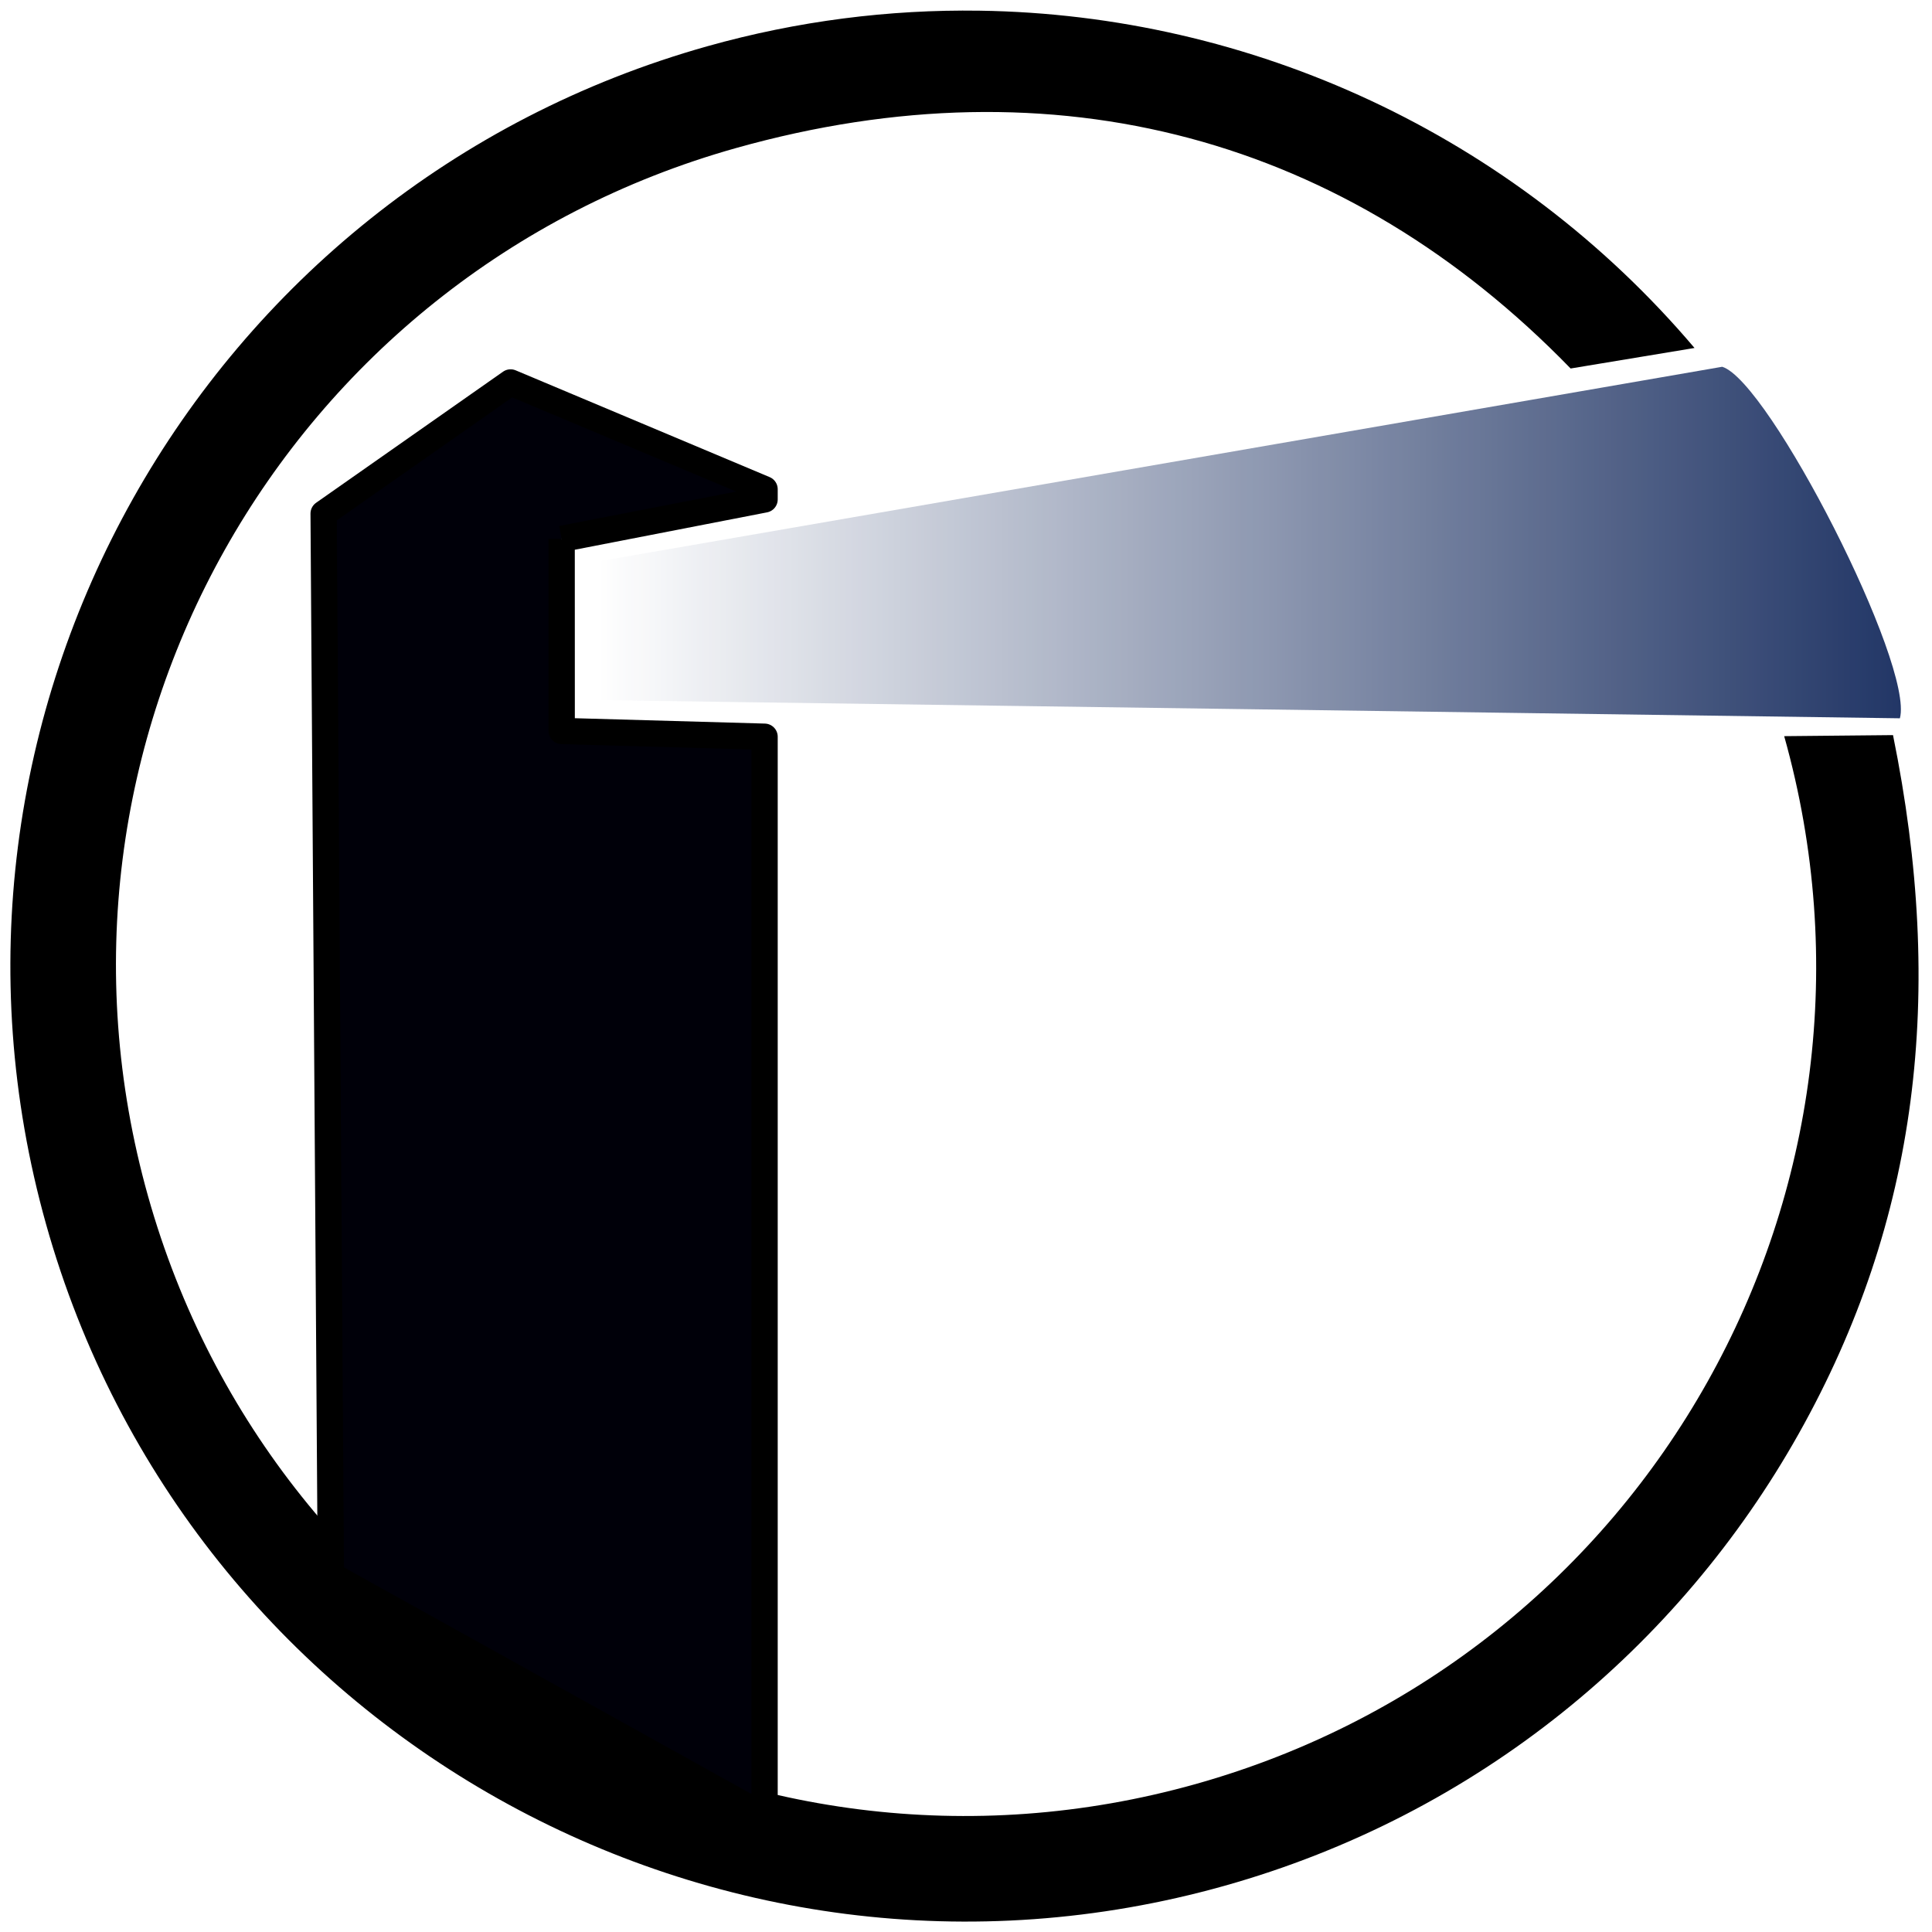
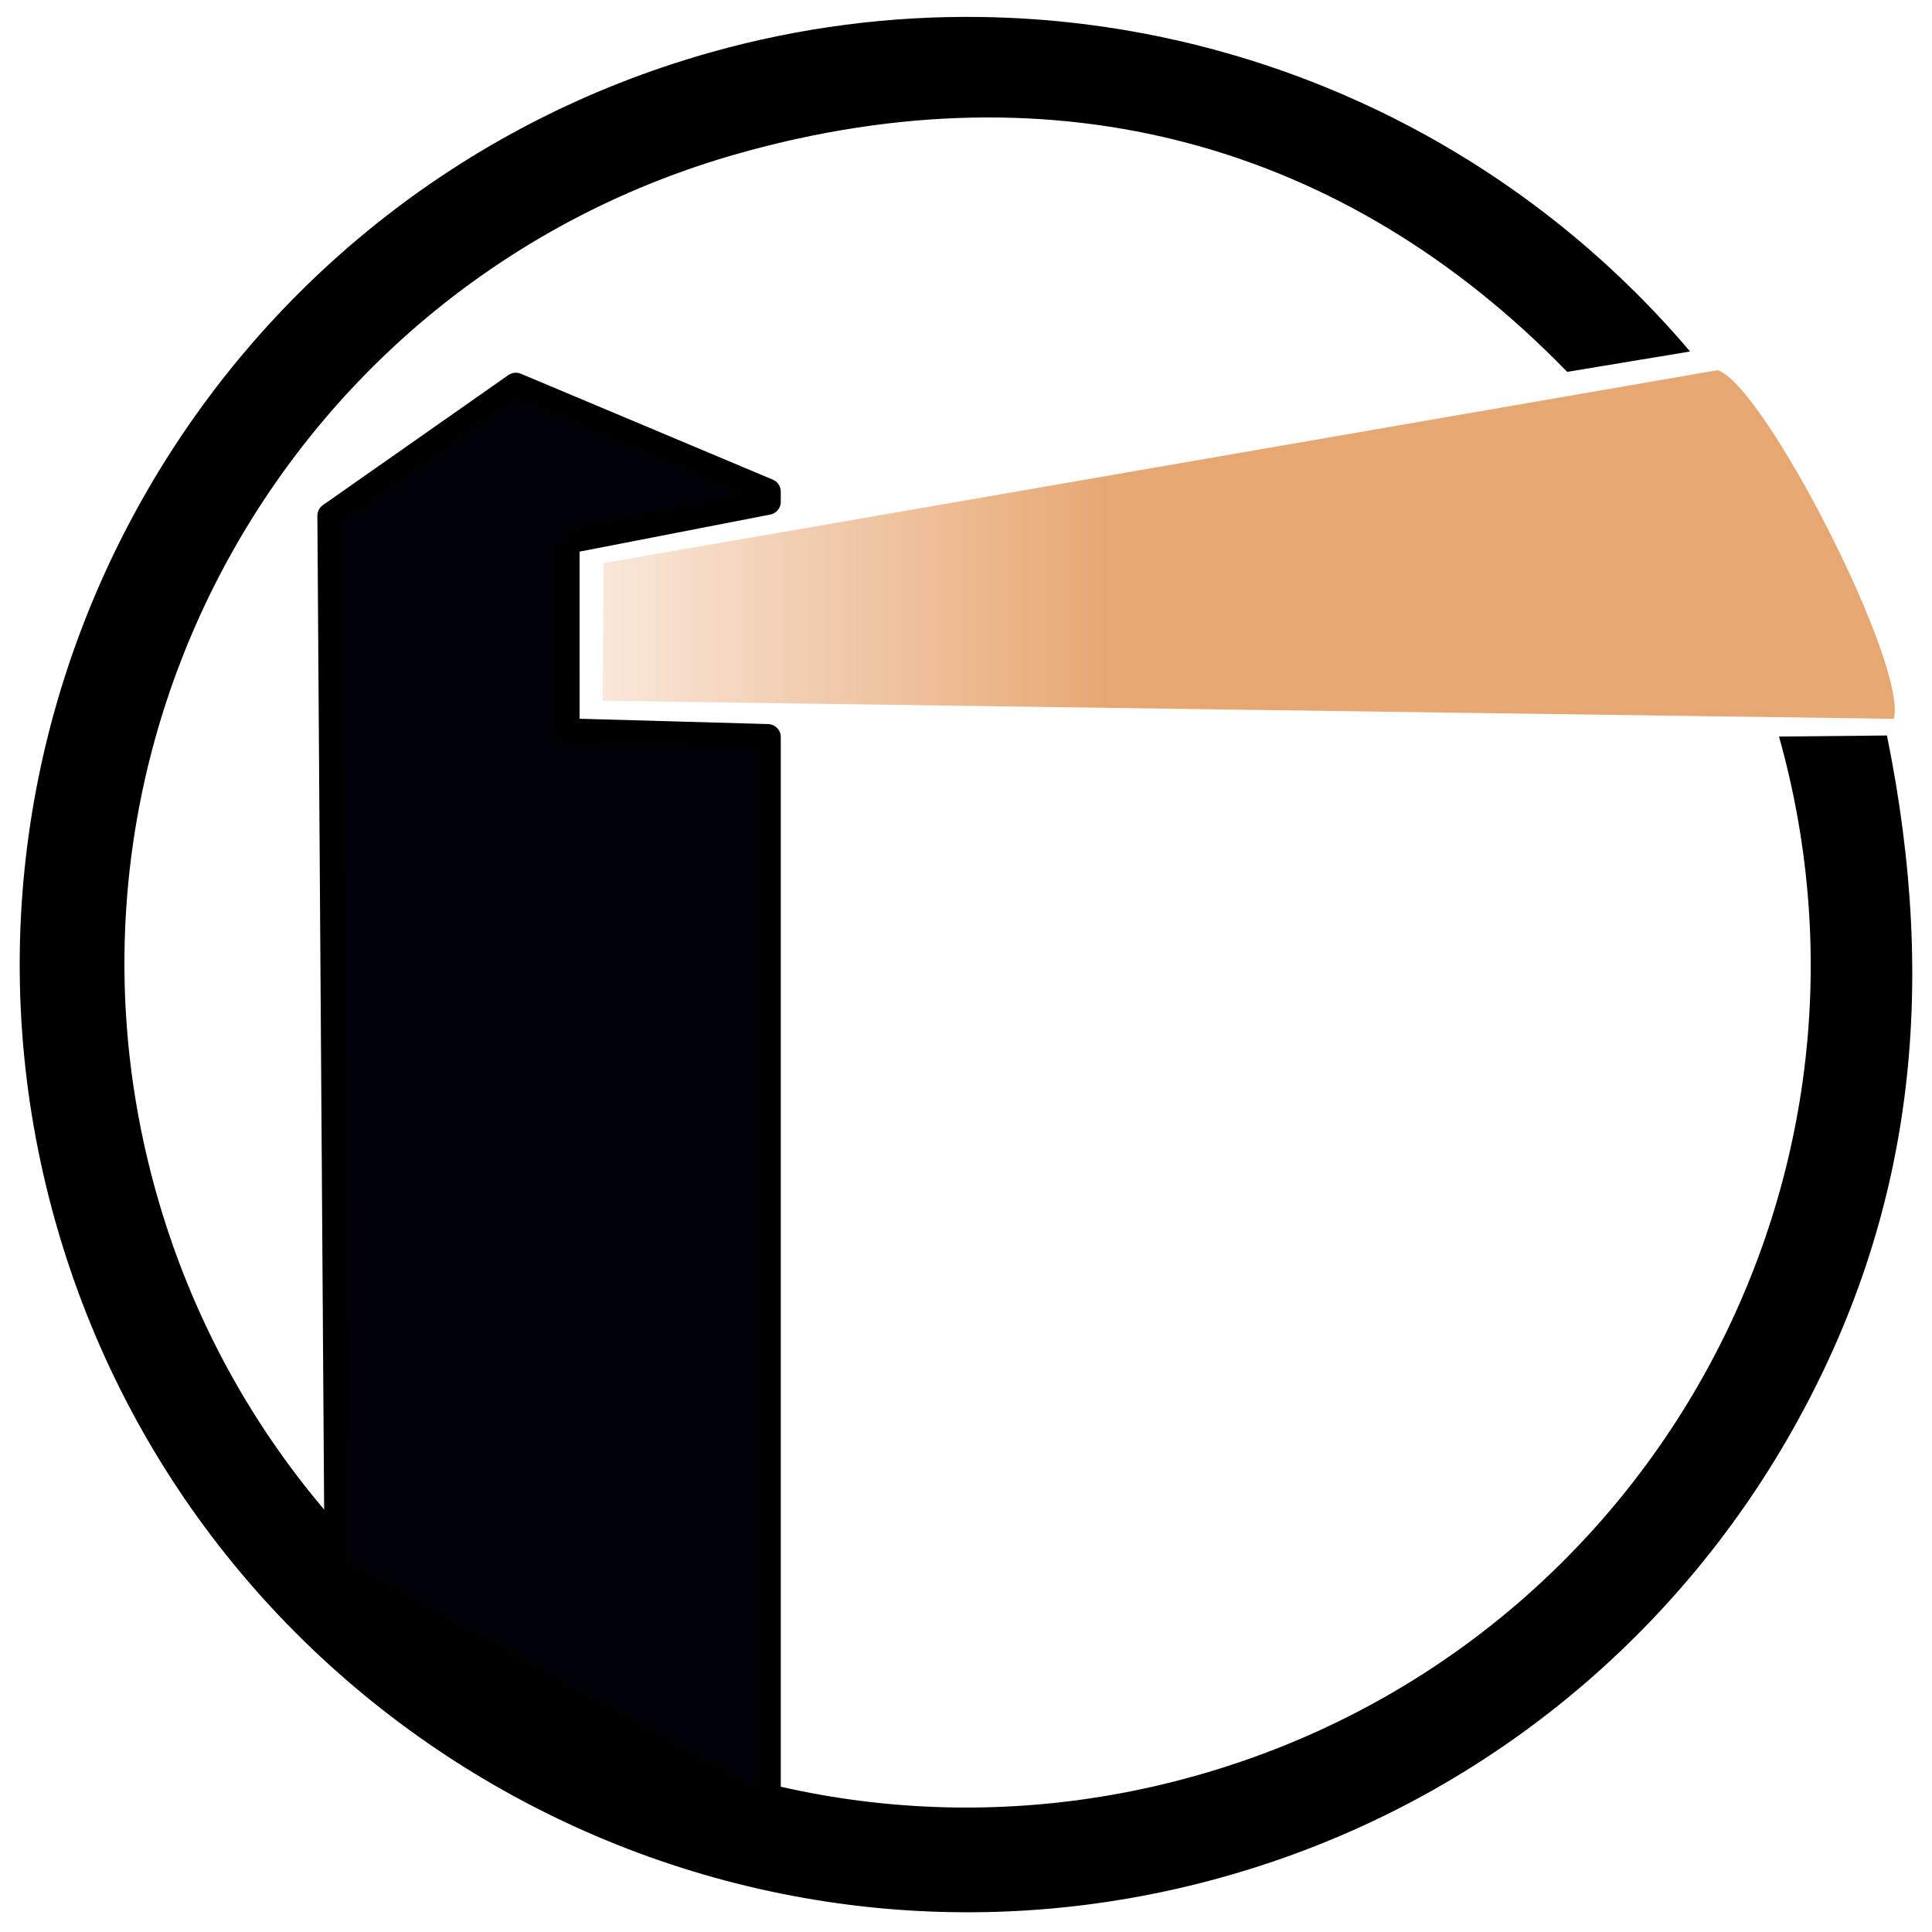
- <svg xmlns="http://www.w3.org/2000/svg" xmlns:xlink="http://www.w3.org/1999/xlink" width="183.754" height="183.754" id="svg2" version="1.1" style="display:inline">
+ <svg xmlns="http://www.w3.org/2000/svg" xmlns:xlink="http://www.w3.org/1999/xlink" width="98" height="98" id="svg2" version="1.1" style="display:inline">
  <defs id="defs4">
    <linearGradient id="linearGradient4343">
-       <stop id="stop4345" offset="0" style="stop-color:#ffffff;stop-opacity:1;" />
-       <stop id="stop4347" offset="1" style="stop-color:#0f2559;stop-opacity:1;" />
+       <stop id="stop4345" offset="0" style="stop-color:#f8e5d6;stop-opacity:1;" />
+       <stop style="stop-color:#e59f66;stop-opacity:1;" offset="0.396" id="stop3783" />
+       <stop style="stop-color:#e5a066;stop-opacity:1;" offset="1" id="stop3761" />
    </linearGradient>
-     <linearGradient xlink:href="#linearGradient4343" id="linearGradient4341" x1="295.096" y1="340.004" x2="418.996" y2="340.004" gradientUnits="userSpaceOnUse" spreadMethod="pad" />
+     <linearGradient xlink:href="#linearGradient4343" id="linearGradient3769" x1="268.775" y1="401.777" x2="334.313" y2="401.777" gradientUnits="userSpaceOnUse" />
  </defs>
-   <g id="layer1" transform="translate(-238.2004,-288.4032)">
-     <path style="font-size:medium;font-style:normal;font-variant:normal;font-weight:normal;font-stretch:normal;text-indent:0;text-align:start;text-decoration:none;line-height:normal;letter-spacing:normal;word-spacing:normal;text-transform:none;direction:ltr;block-progression:tb;writing-mode:lr-tb;text-anchor:start;baseline-shift:baseline;color:#000000;fill:#000000;fill-opacity:1;stroke:none;stroke-width:13.301;marker:none;visibility:visible;display:inline;overflow:visible;enable-background:accumulate;font-family:Sans;-inkscape-font-specification:Sans" d="m 331.36,289.419 c -8.609,-0.124 -17.316,0.976 -25.866,3.378 -48.262,13.559 -76.465,63.802 -62.906,112.064 13.559,48.262 63.802,76.465 112.064,62.906 24.131,-6.78 43.247,-22.73 54.636,-43.018 11.389,-20.288 13.948,-41.885 8.958,-66.429 l -10.35,0.1 c 12.09,43.031 -12.93,87.572 -55.961,99.662 -43.031,12.09 -87.572,-12.907 -99.662,-55.937 -12.09,-43.031 12.907,-87.572 55.937,-99.662 30.439,-8.552 58.093,-0.939 79.374,20.968 l 11.784,-1.952 C 382.132,301.18 357.186,289.79 331.36,289.419 z" id="path2988" />
+   <g id="layer1" transform="translate(-238.2004,-374.1572)">
+     <path style="font-size:medium;font-style:normal;font-variant:normal;font-weight:normal;font-stretch:normal;text-indent:0;text-align:start;text-decoration:none;line-height:normal;letter-spacing:normal;word-spacing:normal;text-transform:none;direction:ltr;block-progression:tb;writing-mode:lr-tb;text-anchor:start;baseline-shift:baseline;color:#000000;fill:#000000;fill-opacity:1;stroke:none;stroke-width:13.301;marker:none;visibility:visible;display:inline;overflow:visible;enable-background:accumulate;font-family:Sans;-inkscape-font-specification:Sans" d="m 287.956,375.019 c -4.554,-0.066 -9.16,0.516 -13.682,1.787 -25.529,7.172 -40.447,33.749 -33.275,59.277 7.172,25.529 33.749,40.447 59.277,33.275 12.764,-3.586 22.876,-12.023 28.9,-22.755 6.024,-10.732 7.378,-22.156 4.739,-35.138 l -5.475,0.053 c 6.395,22.761 -6.84,46.322 -29.601,52.717 -22.761,6.395 -46.322,-6.827 -52.717,-29.589 -6.395,-22.761 6.827,-46.322 29.589,-52.717 16.101,-4.524 30.729,-0.497 41.985,11.091 l 6.233,-1.033 c -9.117,-10.747 -22.313,-16.772 -35.974,-16.968 z" id="path2988" />
  </g>
-   <g id="layer4" transform="translate(-238.2004,-288.4032)">
-     <path style="fill:#000009;fill-opacity:1;stroke:#000000;stroke-width:2.5;stroke-linecap:butt;stroke-linejoin:round;stroke-miterlimit:4;stroke-opacity:1;stroke-dasharray:none" d="M 53.419,51.255 72.719,47.503 l 0,-0.972 L 48.562,36.375 30.781,48.844 l 0.688,100.969 41.25,22.938 0,-102.681 -19.295,-0.545 -0.005,-18.269" transform="translate(238.2004,288.4032)" id="path3911" />
+   <g id="layer4" transform="translate(-238.2004,-374.1572)">
+     <path style="fill:#000009;fill-opacity:1;stroke:#000000;stroke-width:1.322;stroke-linecap:butt;stroke-linejoin:round;stroke-miterlimit:4;stroke-opacity:1;stroke-dasharray:none" d="m 266.935,401.594 10.209,-1.984 0,-0.514 -12.778,-5.372 -9.406,6.595 0.364,53.408 21.82,12.133 0,-54.314 -10.206,-0.288 -0.001,-9.663" id="path3911" />
  </g>
-   <g id="layer2" transform="translate(-238.2004,-288.4032)" style="opacity:0.92;display:inline">
-     <path style="fill:url(#linearGradient4341);stroke:none;fill-opacity:1.0" d="m 295.175,341.782 106.825,-18.495 c 4.446,1.353 18.269,28.36 16.901,33.434 L 295.096,354.994 z" id="path13" />
+   <g id="layer2" transform="translate(-238.2004,-374.1572)" style="opacity:0.92;display:inline">
+     <path style="fill:url(#linearGradient3769);fill-opacity:1.0;stroke:none" d="m 268.816,402.717 56.506,-9.783 c 2.352,0.716 9.664,15.001 8.94,17.685 l -65.488,-0.914 z" id="path13" />
  </g>
</svg>
